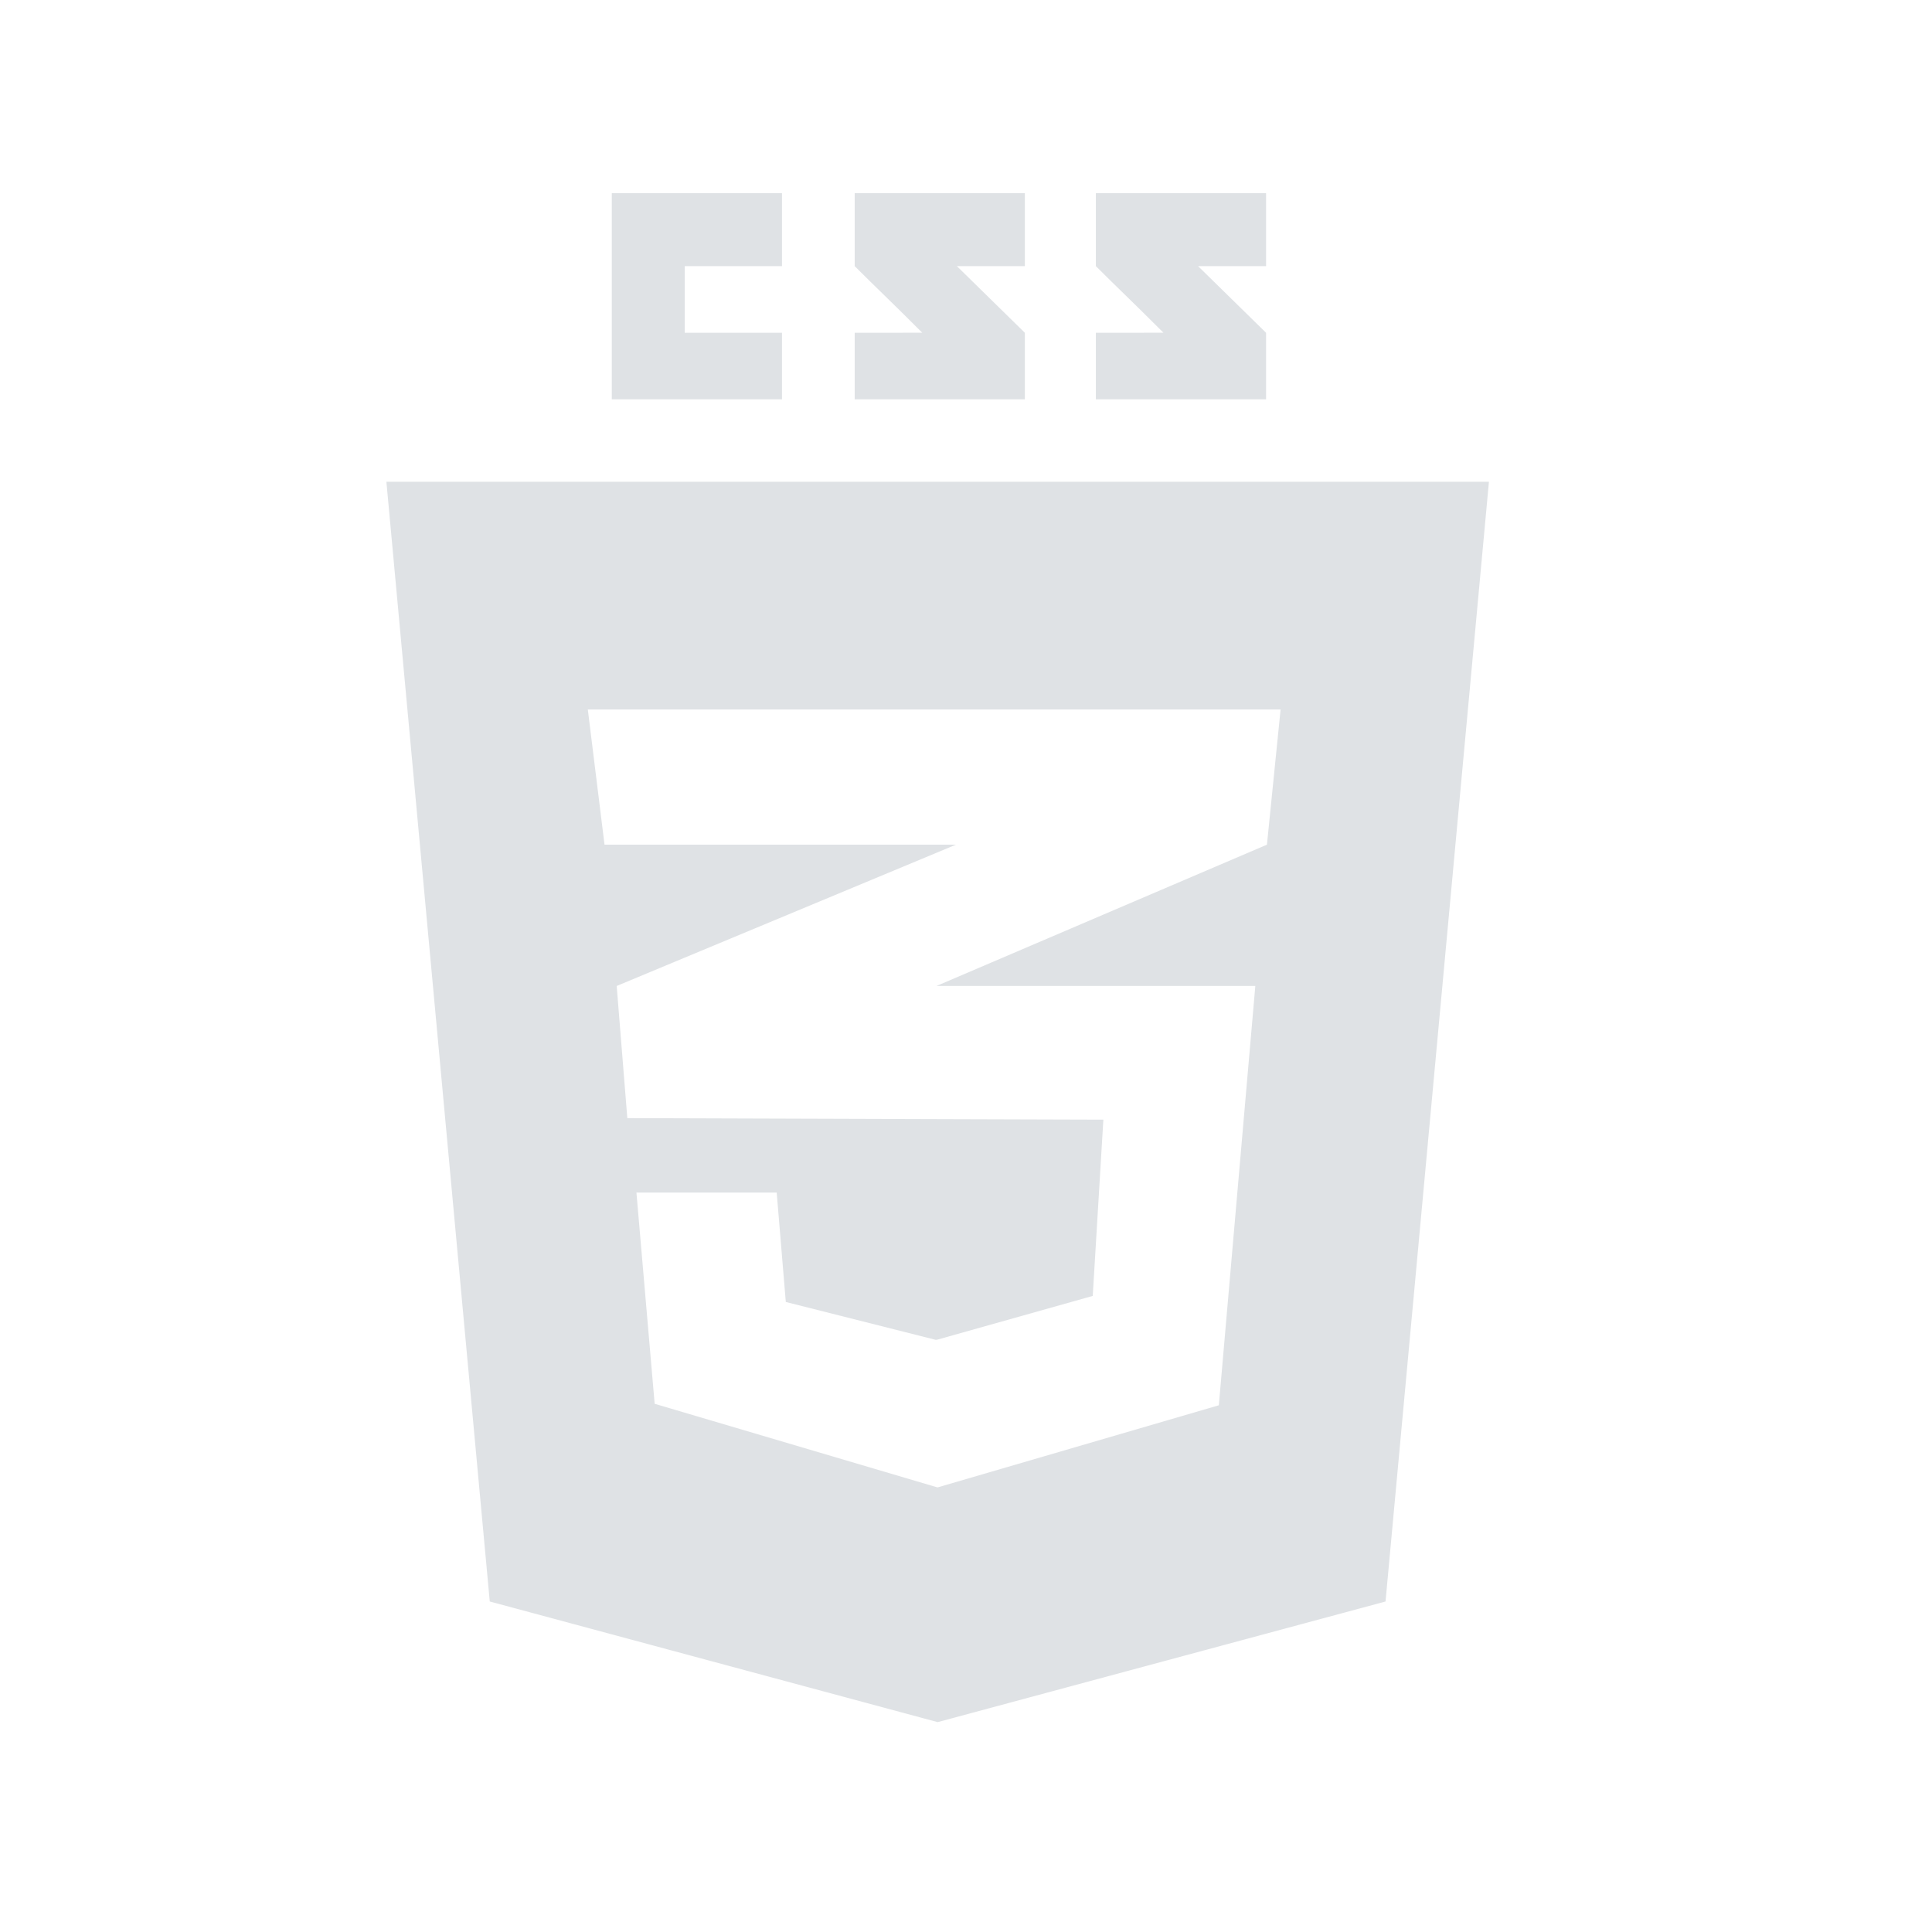
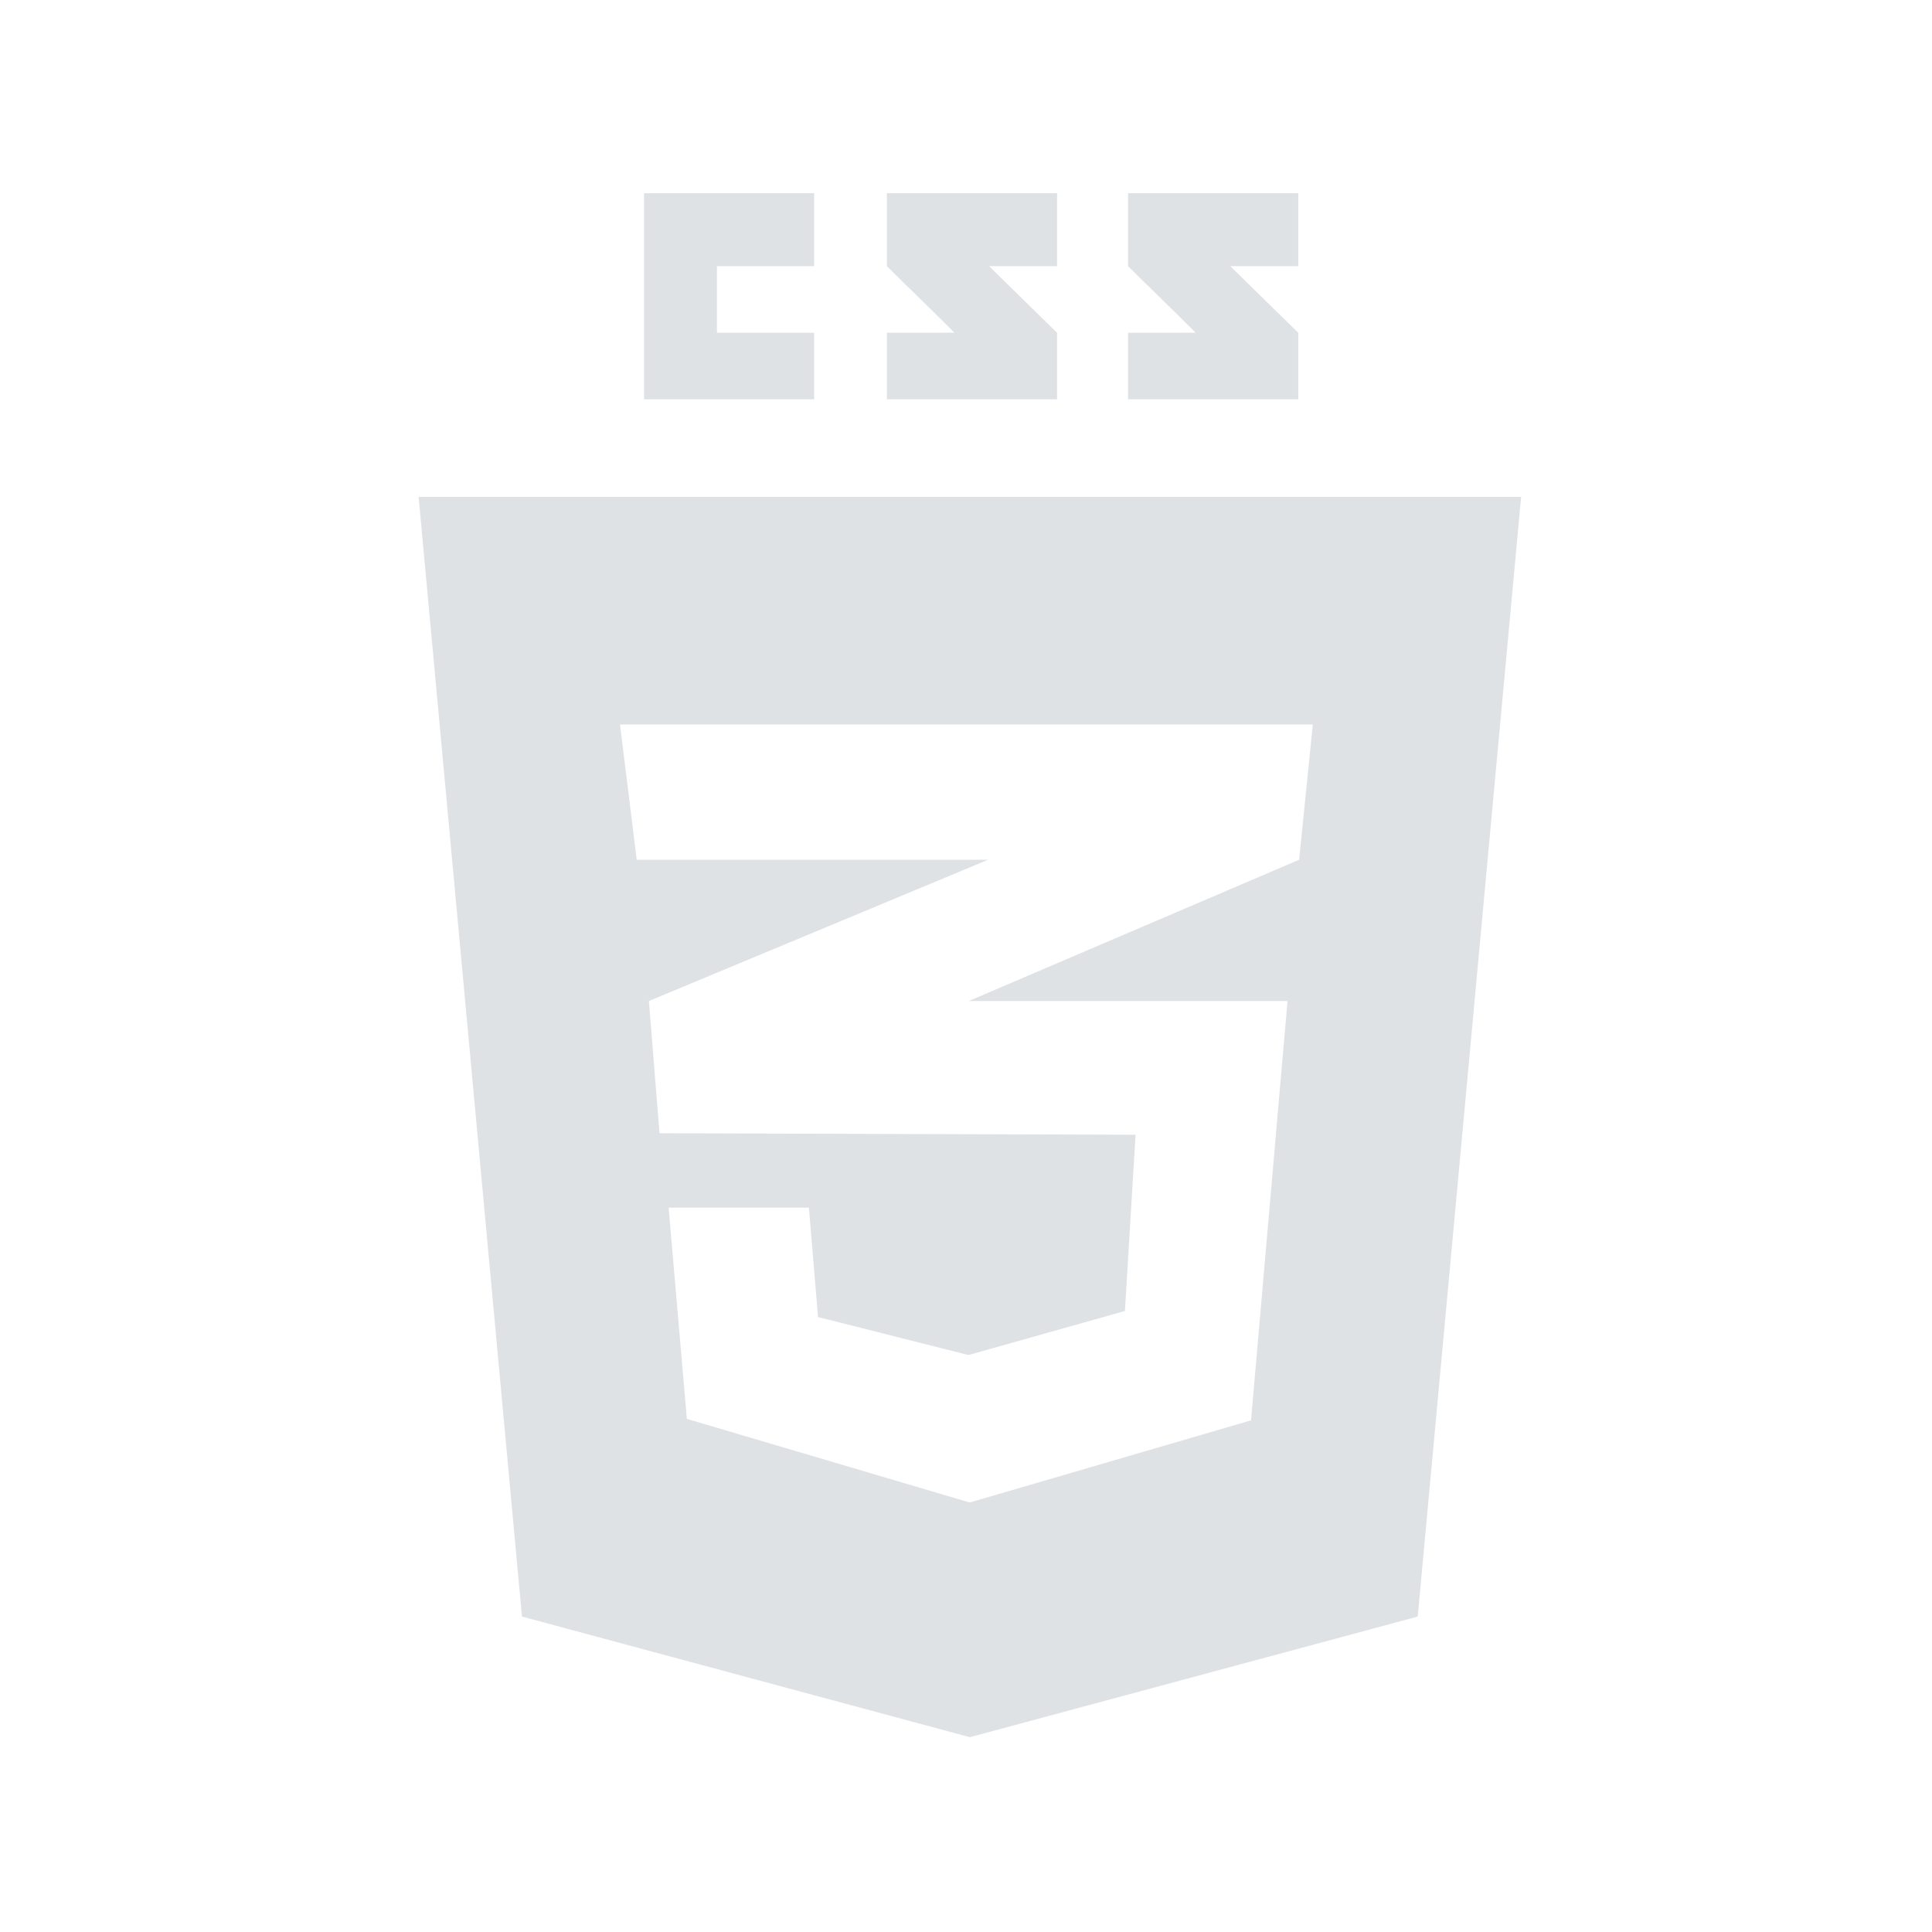
<svg xmlns="http://www.w3.org/2000/svg" width="60" height="60" viewBox="0 0 60 60" fill="none">
-   <path d="M2.265 4.335V2.265H5.285V-9.0377e-08H6.98083e-07V6.401H5.285V4.335H2.265ZM10.717 2.265H12.828V-9.0377e-08H7.543V2.265C8.25 2.972 8.619 3.31 9.641 4.333C9.044 4.333 7.543 4.335 7.543 4.335V6.401H12.828V4.335L10.717 2.265ZM18.207 2.265H20.319V-9.0377e-08H15.033V2.265C15.74 2.972 16.109 3.31 17.132 4.333C16.534 4.333 15.033 4.335 15.033 4.335V6.401H20.319V4.335L18.207 2.265V2.265Z" transform="translate(19 6)" fill="#DFE2E5" />
-   <path fill-rule="evenodd" clip-rule="evenodd" d="M17.12 38.52L31.029 34.774L34.24 0H0L3.21 34.774L17.12 38.52ZM17.107 11.512L17.107 11.512L17.688 11.27H17.107H6.774L6.255 7.071H17.107H27.77L27.346 11.27H27.346L17.107 15.648L17.107 15.648L17.083 15.658H17.107H26.985L25.852 28.68L17.123 31.229L17.107 31.224V31.229L8.331 28.634L7.765 22.075L7.78 22.075H12.121L12.404 25.472L17.068 26.65L17.107 26.639V26.643L21.936 25.284L22.266 19.81L17.107 19.794L7.497 19.763L7.482 19.763L7.152 15.658L17.107 11.512Z" transform="translate(12 14.962)" fill="#DFE2E5" />
+   <path d="M2.265 4.335V2.265H5.285V-9.0377e-08H6.98084e-07V6.401H5.285V4.335H2.265ZM10.717 2.265H12.828V-9.0377e-08H7.543V2.265C8.25 2.972 8.619 3.31 9.641 4.333C9.044 4.333 7.543 4.335 7.543 4.335V6.401H12.828V4.335L10.717 2.265ZM18.207 2.265H20.319V-9.0377e-08H15.033V2.265C15.74 2.972 16.109 3.31 17.132 4.333C16.534 4.333 15.033 4.335 15.033 4.335V6.401H20.319V4.335L18.207 2.265Z" transform="translate(20 6)" fill="#DFE2E5" />
+   <path fill-rule="evenodd" clip-rule="evenodd" d="M17.12 38.52L31.029 34.774L34.24 0H0L3.21 34.774L17.12 38.52ZM17.107 11.512L17.107 11.512L17.688 11.27H17.107H6.774L6.255 7.071H17.107H27.77L27.346 11.27H27.346L17.107 15.648L17.107 15.648L17.083 15.658H17.107H26.985L25.852 28.68L17.123 31.229L17.107 31.224V31.229L8.331 28.634L7.765 22.075L7.78 22.075H12.121L12.404 25.472L17.068 26.65L17.107 26.639V26.643L21.936 25.284L22.266 19.81L17.107 19.794L7.497 19.763L7.482 19.763L7.152 15.658L17.107 11.512Z" transform="translate(13 15.43)" fill="#DFE2E5" />
</svg>
